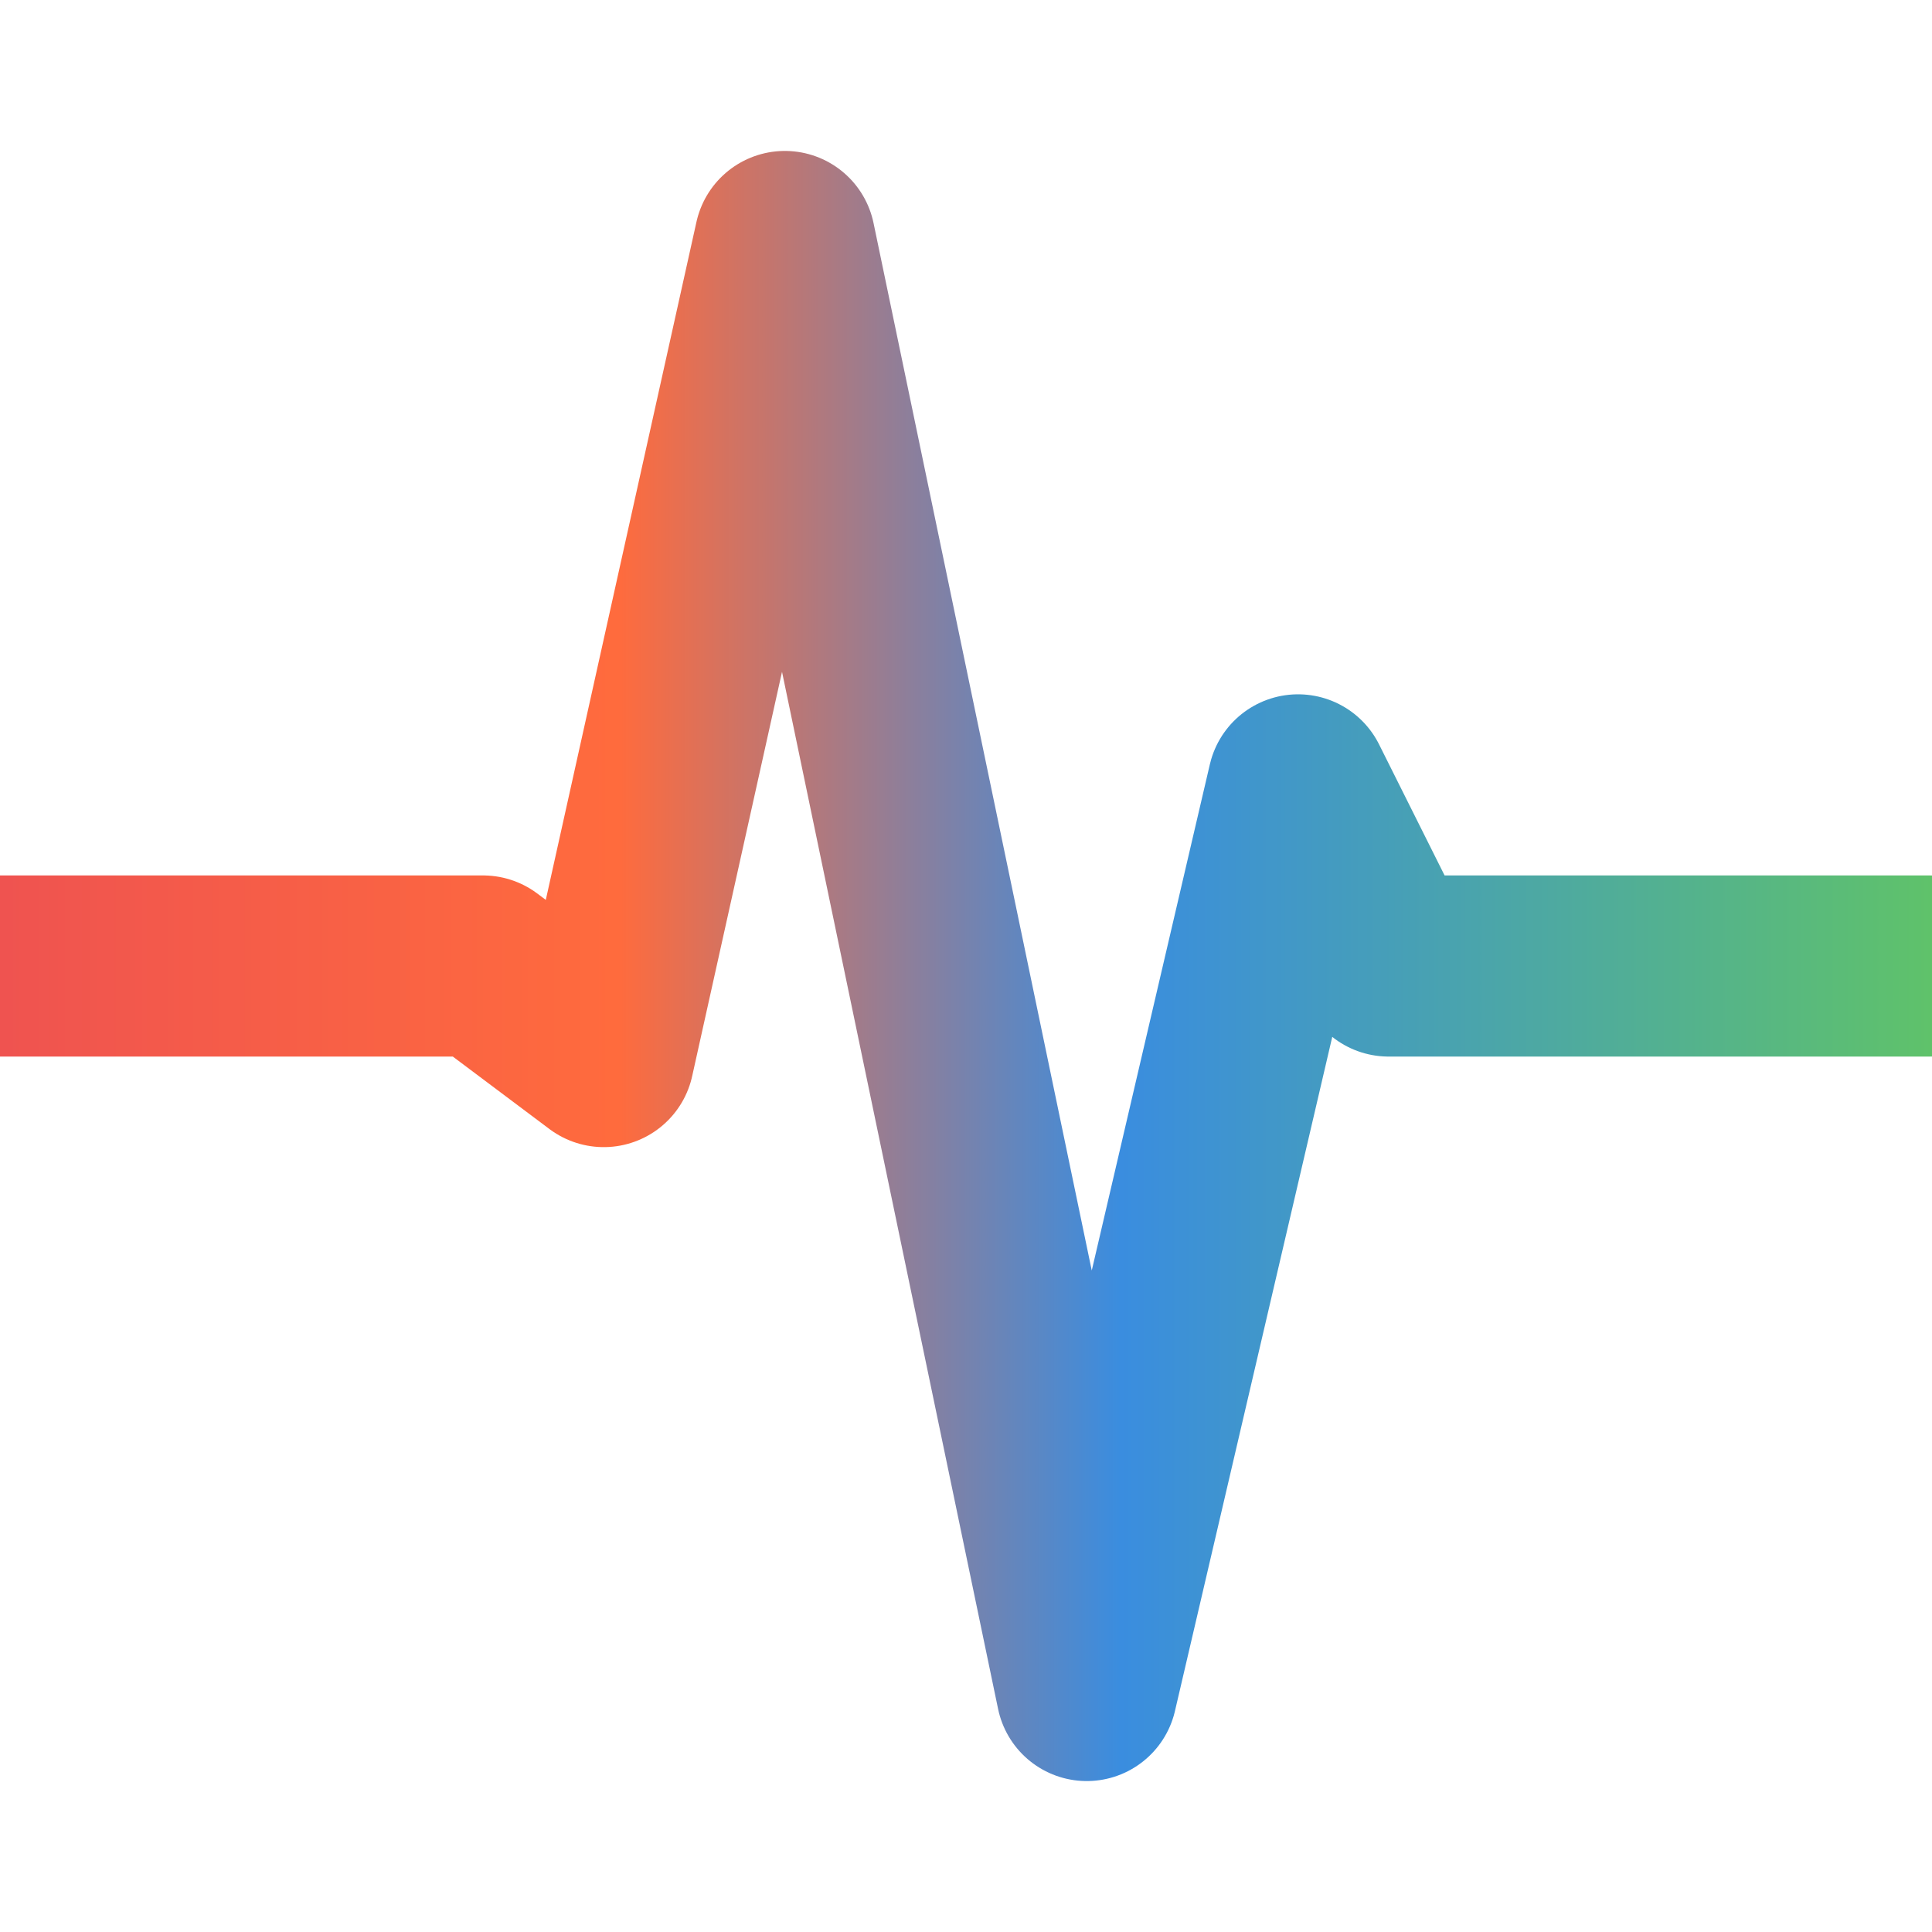
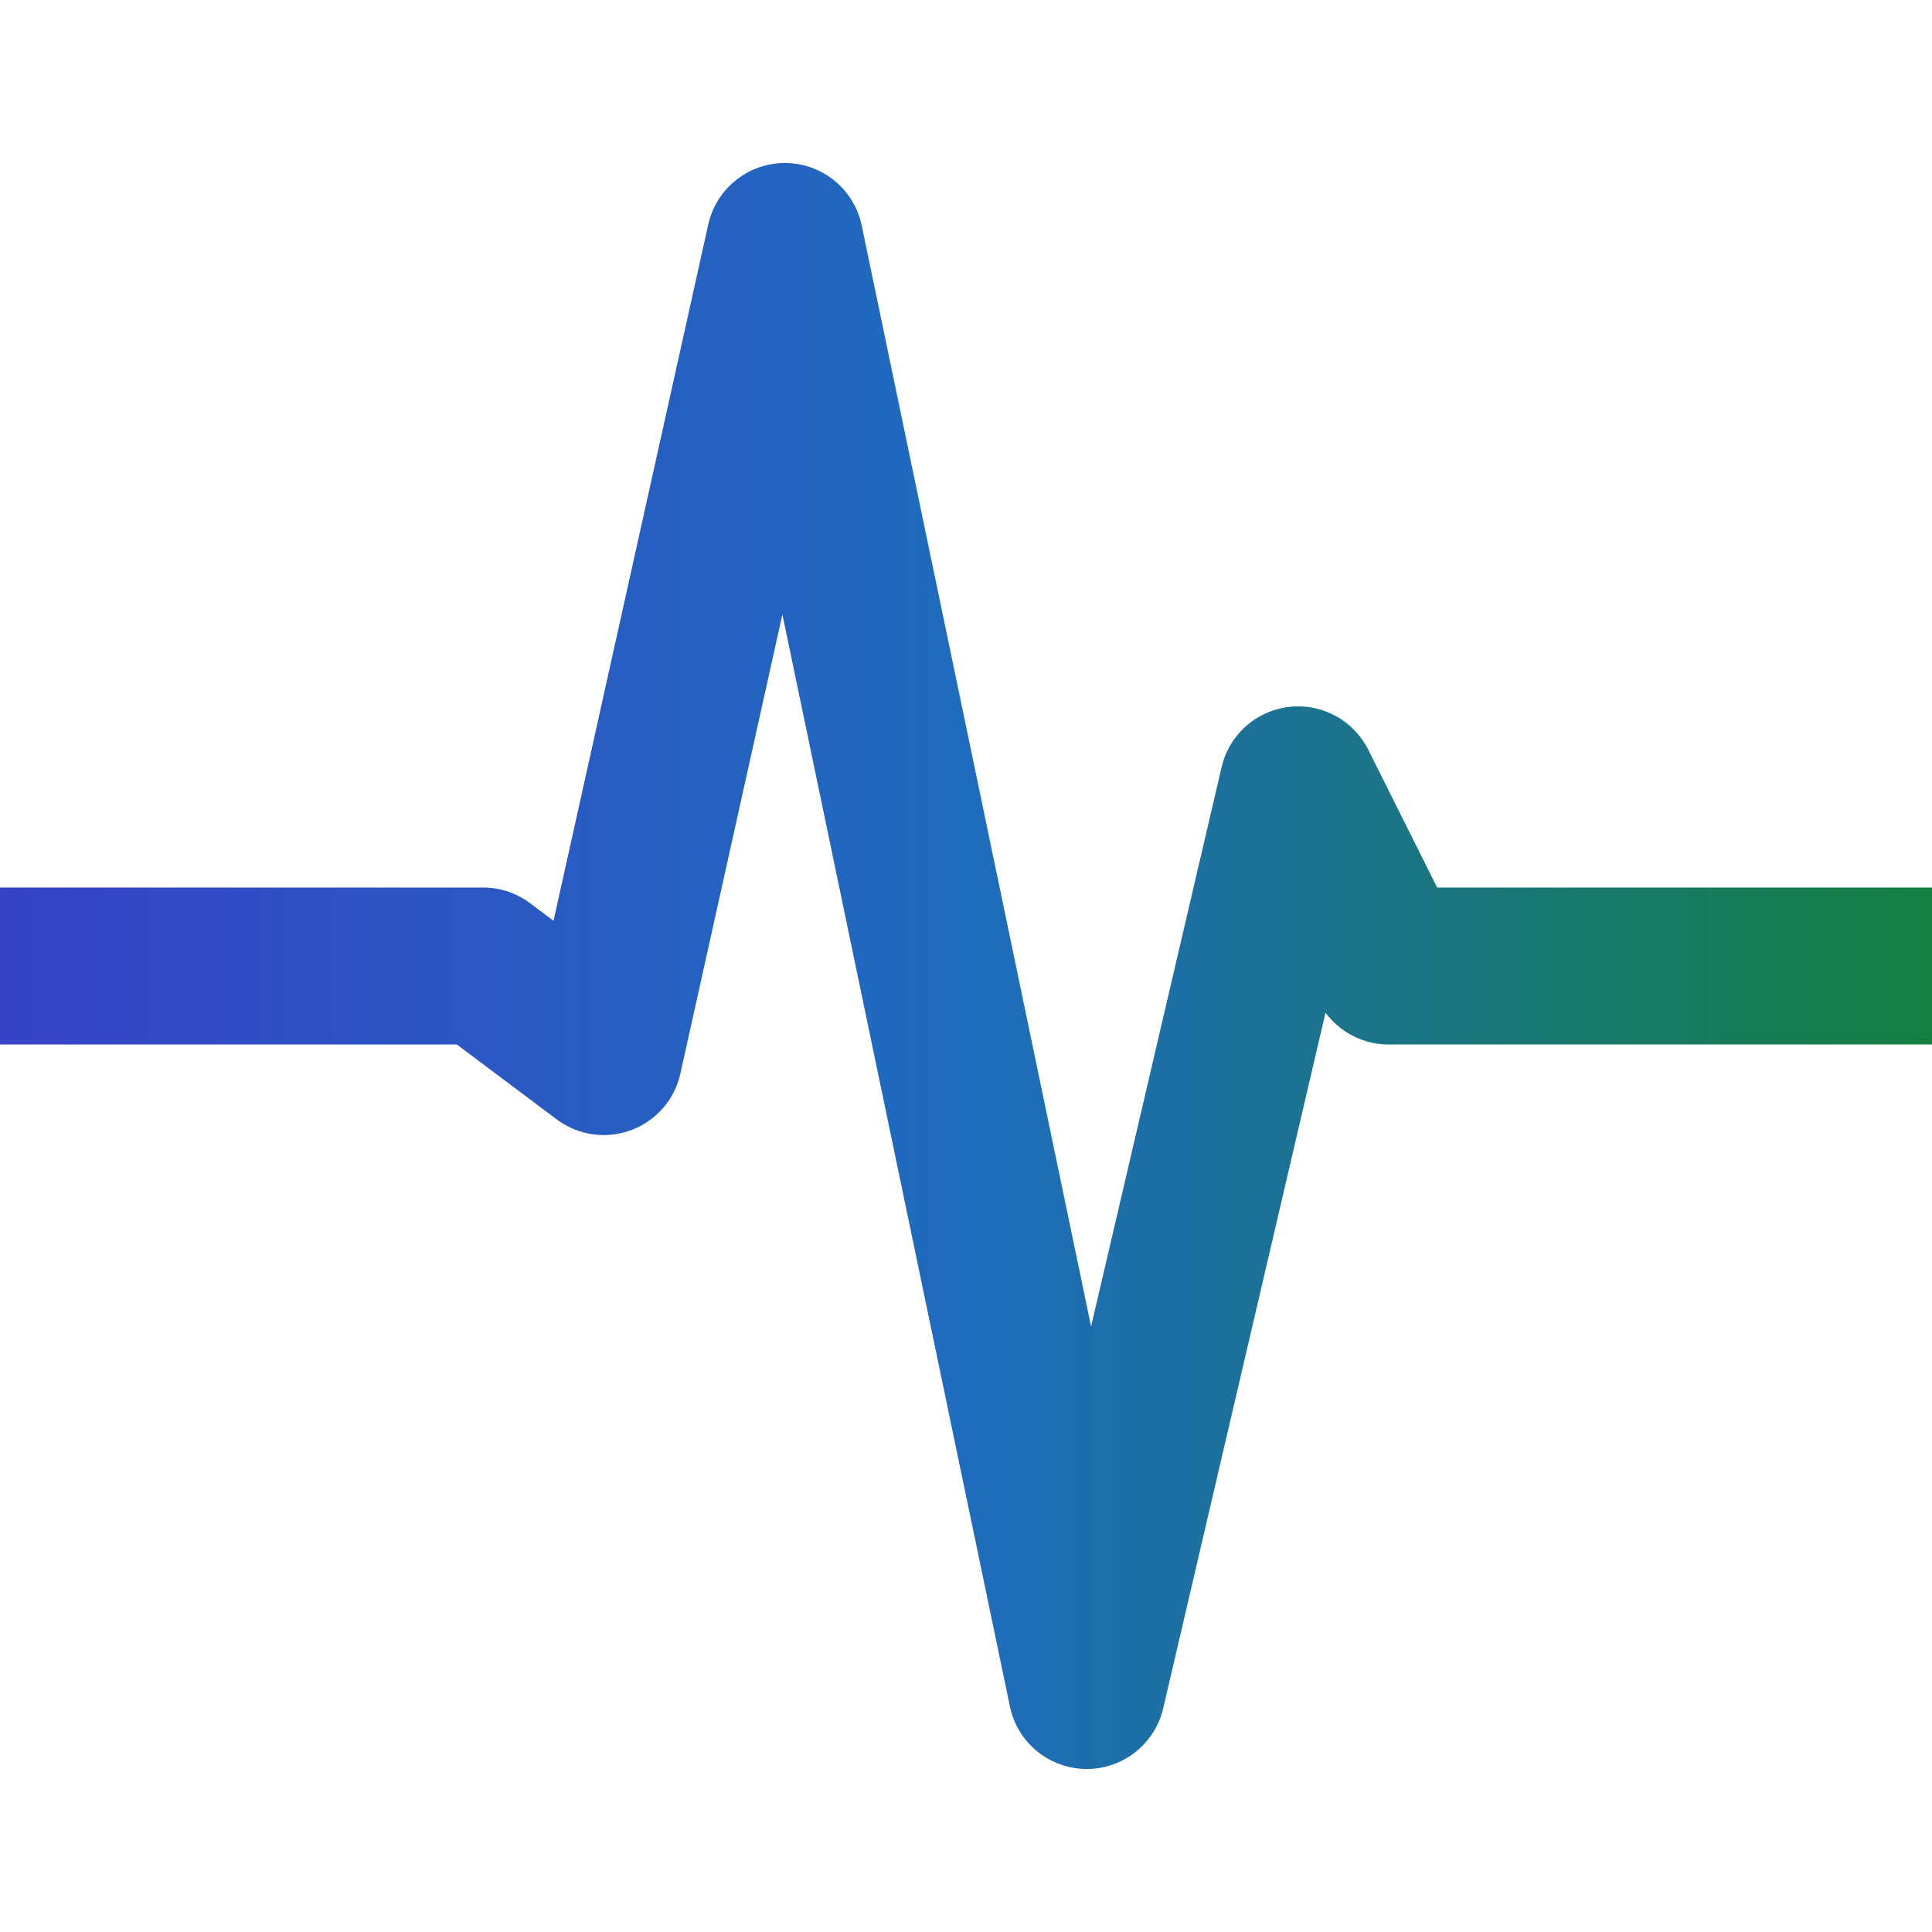
<svg xmlns="http://www.w3.org/2000/svg" viewBox="0 0 32 32" fill="none">
+   <style>
+     .s0 { stop-color: #3742c7; }
+     .s1 { stop-color: #1f6cbe; }
+     .s2 { stop-color: #157f3f; }
+     @media (prefers-color-scheme: dark) {
+       .s0 { stop-color: #4f60e0; }
+       .s1 { stop-color: #4d97e0; }
+       .s2 { stop-color: #3dc26e; }
+     }
+   </style>
  <defs>
    <linearGradient id="ecg" x1="0" y1="16" x2="32" y2="16" gradientUnits="userSpaceOnUse">
-       <stop offset="0%" stop-color="#ef5350" />
-       <stop offset="32%" stop-color="#ff6b3d" />
-       <stop offset="58%" stop-color="#3a8ddf" />
-       <stop offset="100%" stop-color="#5fc26a" />
+       <stop offset="0%" class="s0" />
+       <stop offset="50%" class="s1" />
+       <stop offset="100%" class="s2" />
    </linearGradient>
  </defs>
-   <path d="M0 16 H8 L10 17.5 L13 4 L18 28 L21.5 13 L23 16 H32" stroke="url(#ecg)" stroke-width="3" stroke-linecap="round" stroke-linejoin="round" fill="none" />
+   <path d="M0 16 H8 L10 17.5 L13 4 L18 28 L21.5 13 L23 16 H32" stroke="url(#ecg)" stroke-width="2.6" stroke-linecap="round" stroke-linejoin="round" fill="none" />
</svg>
